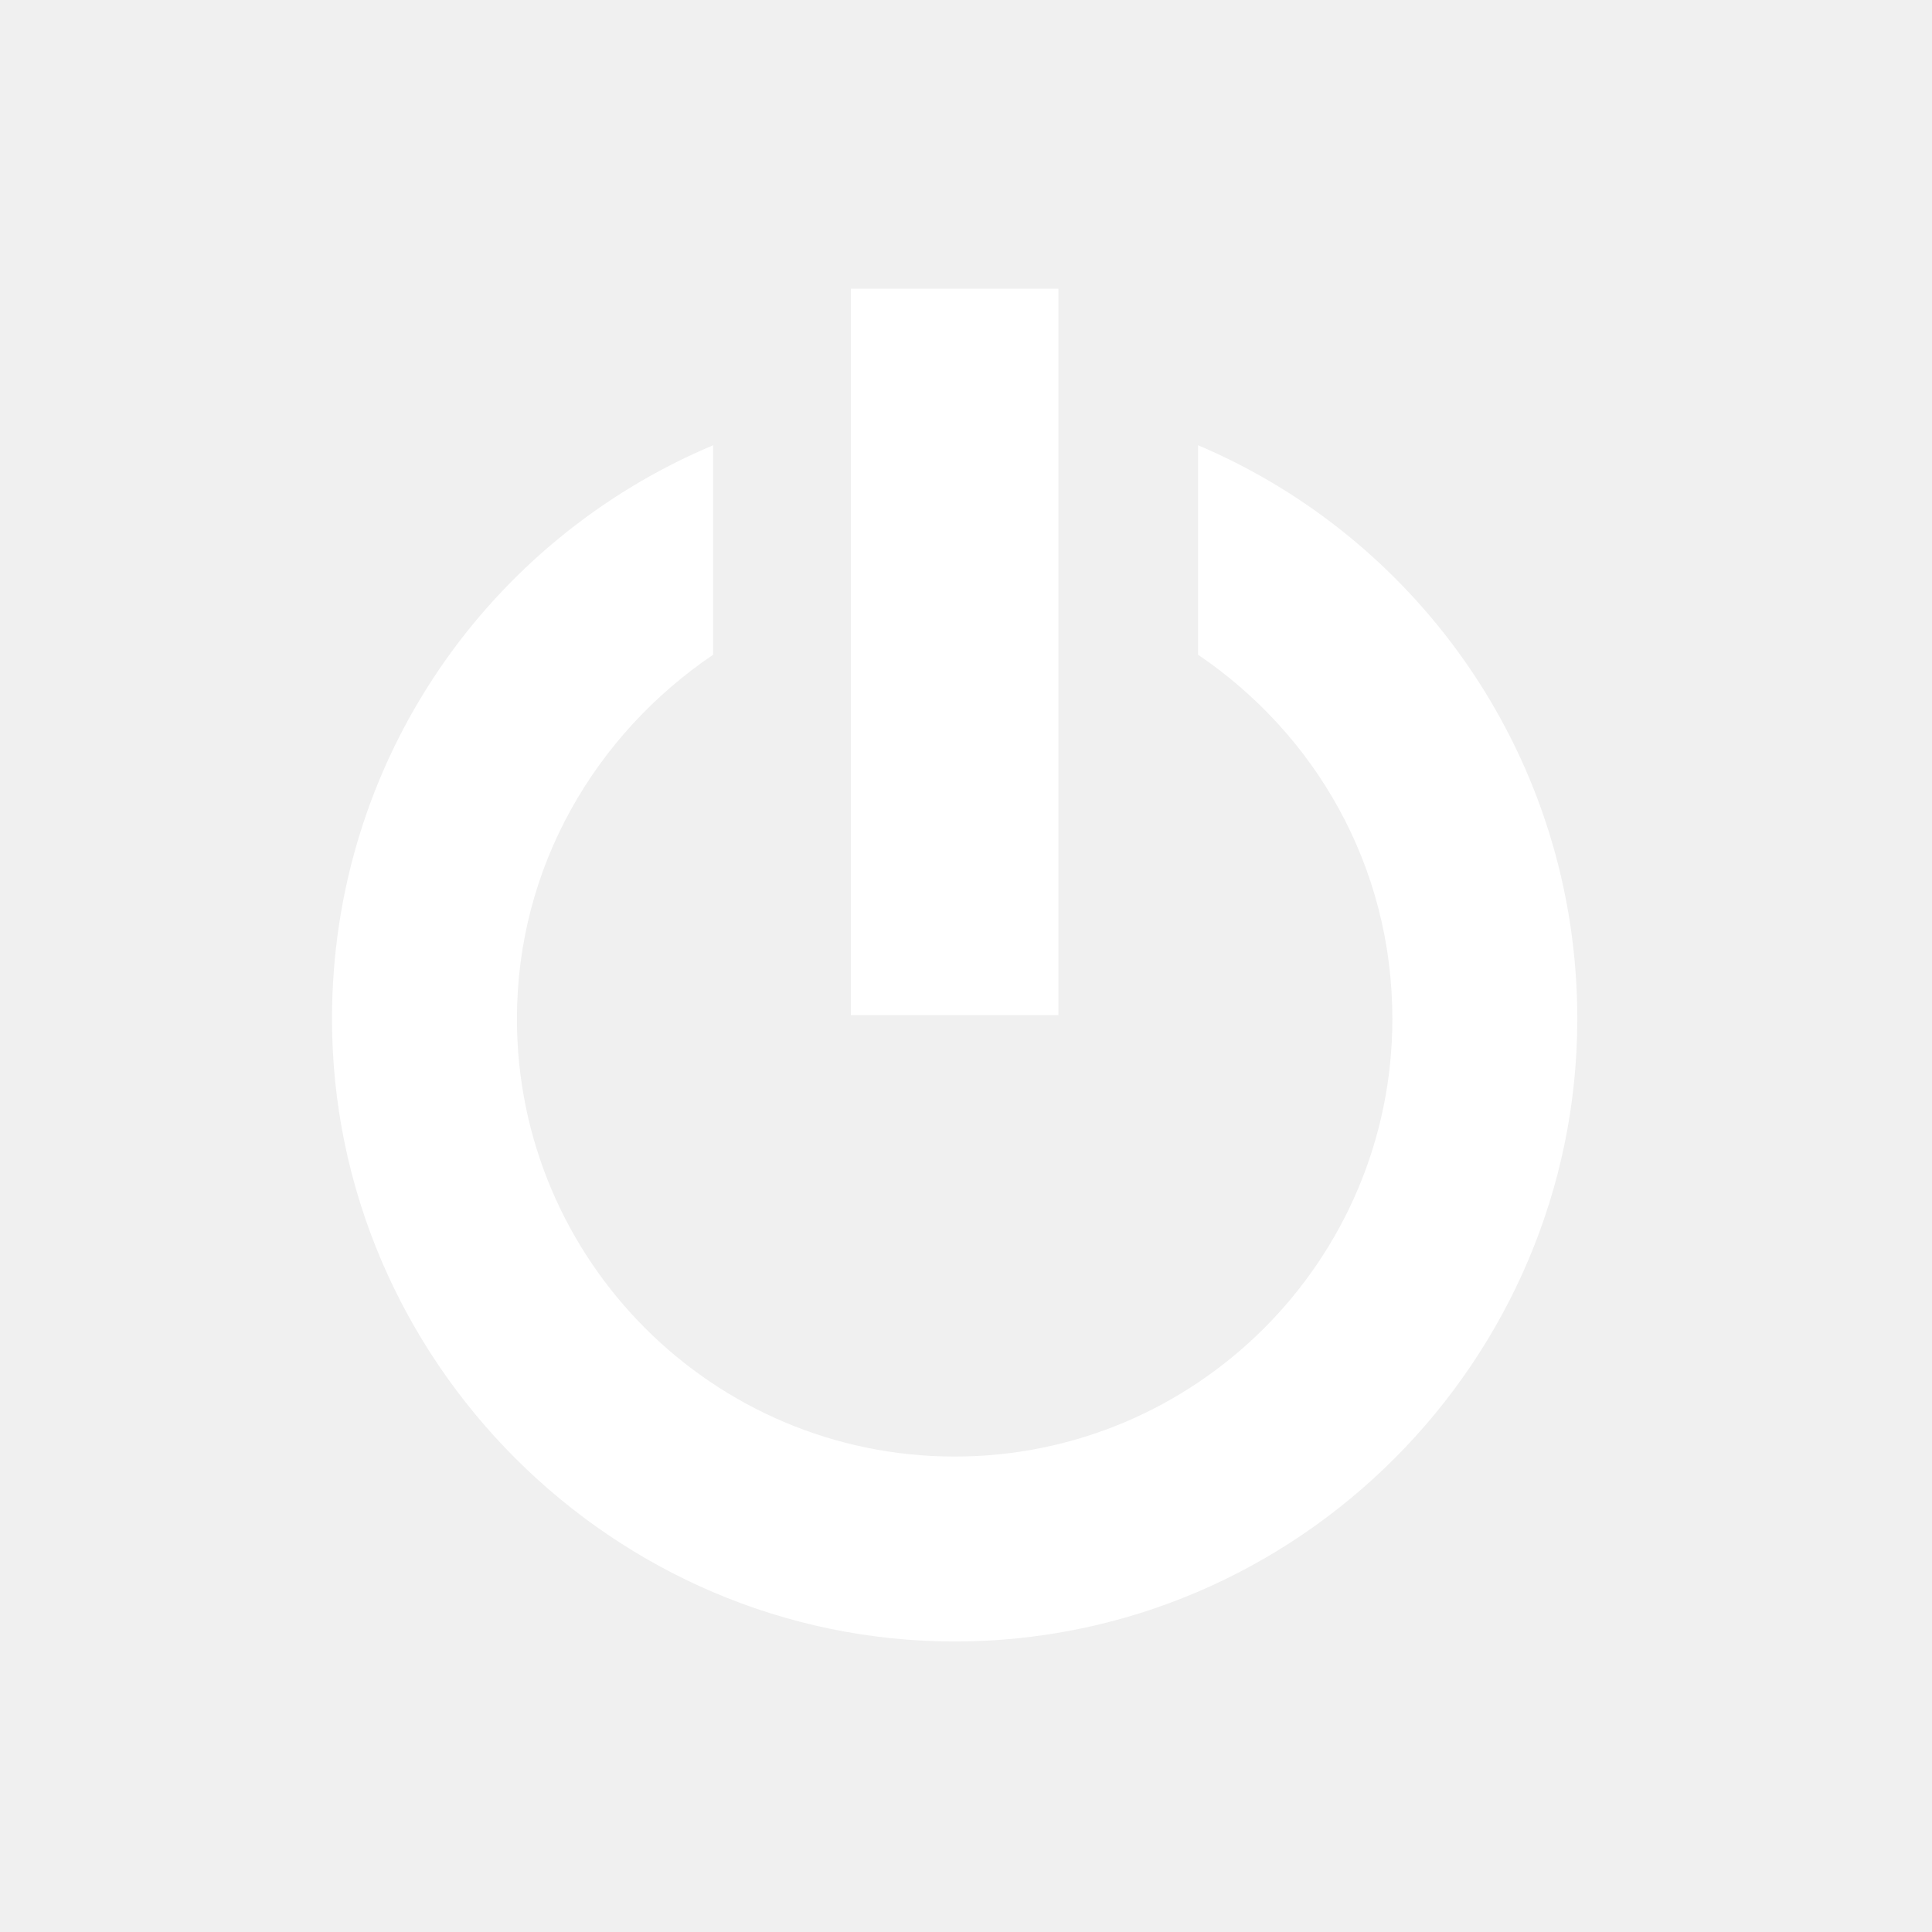
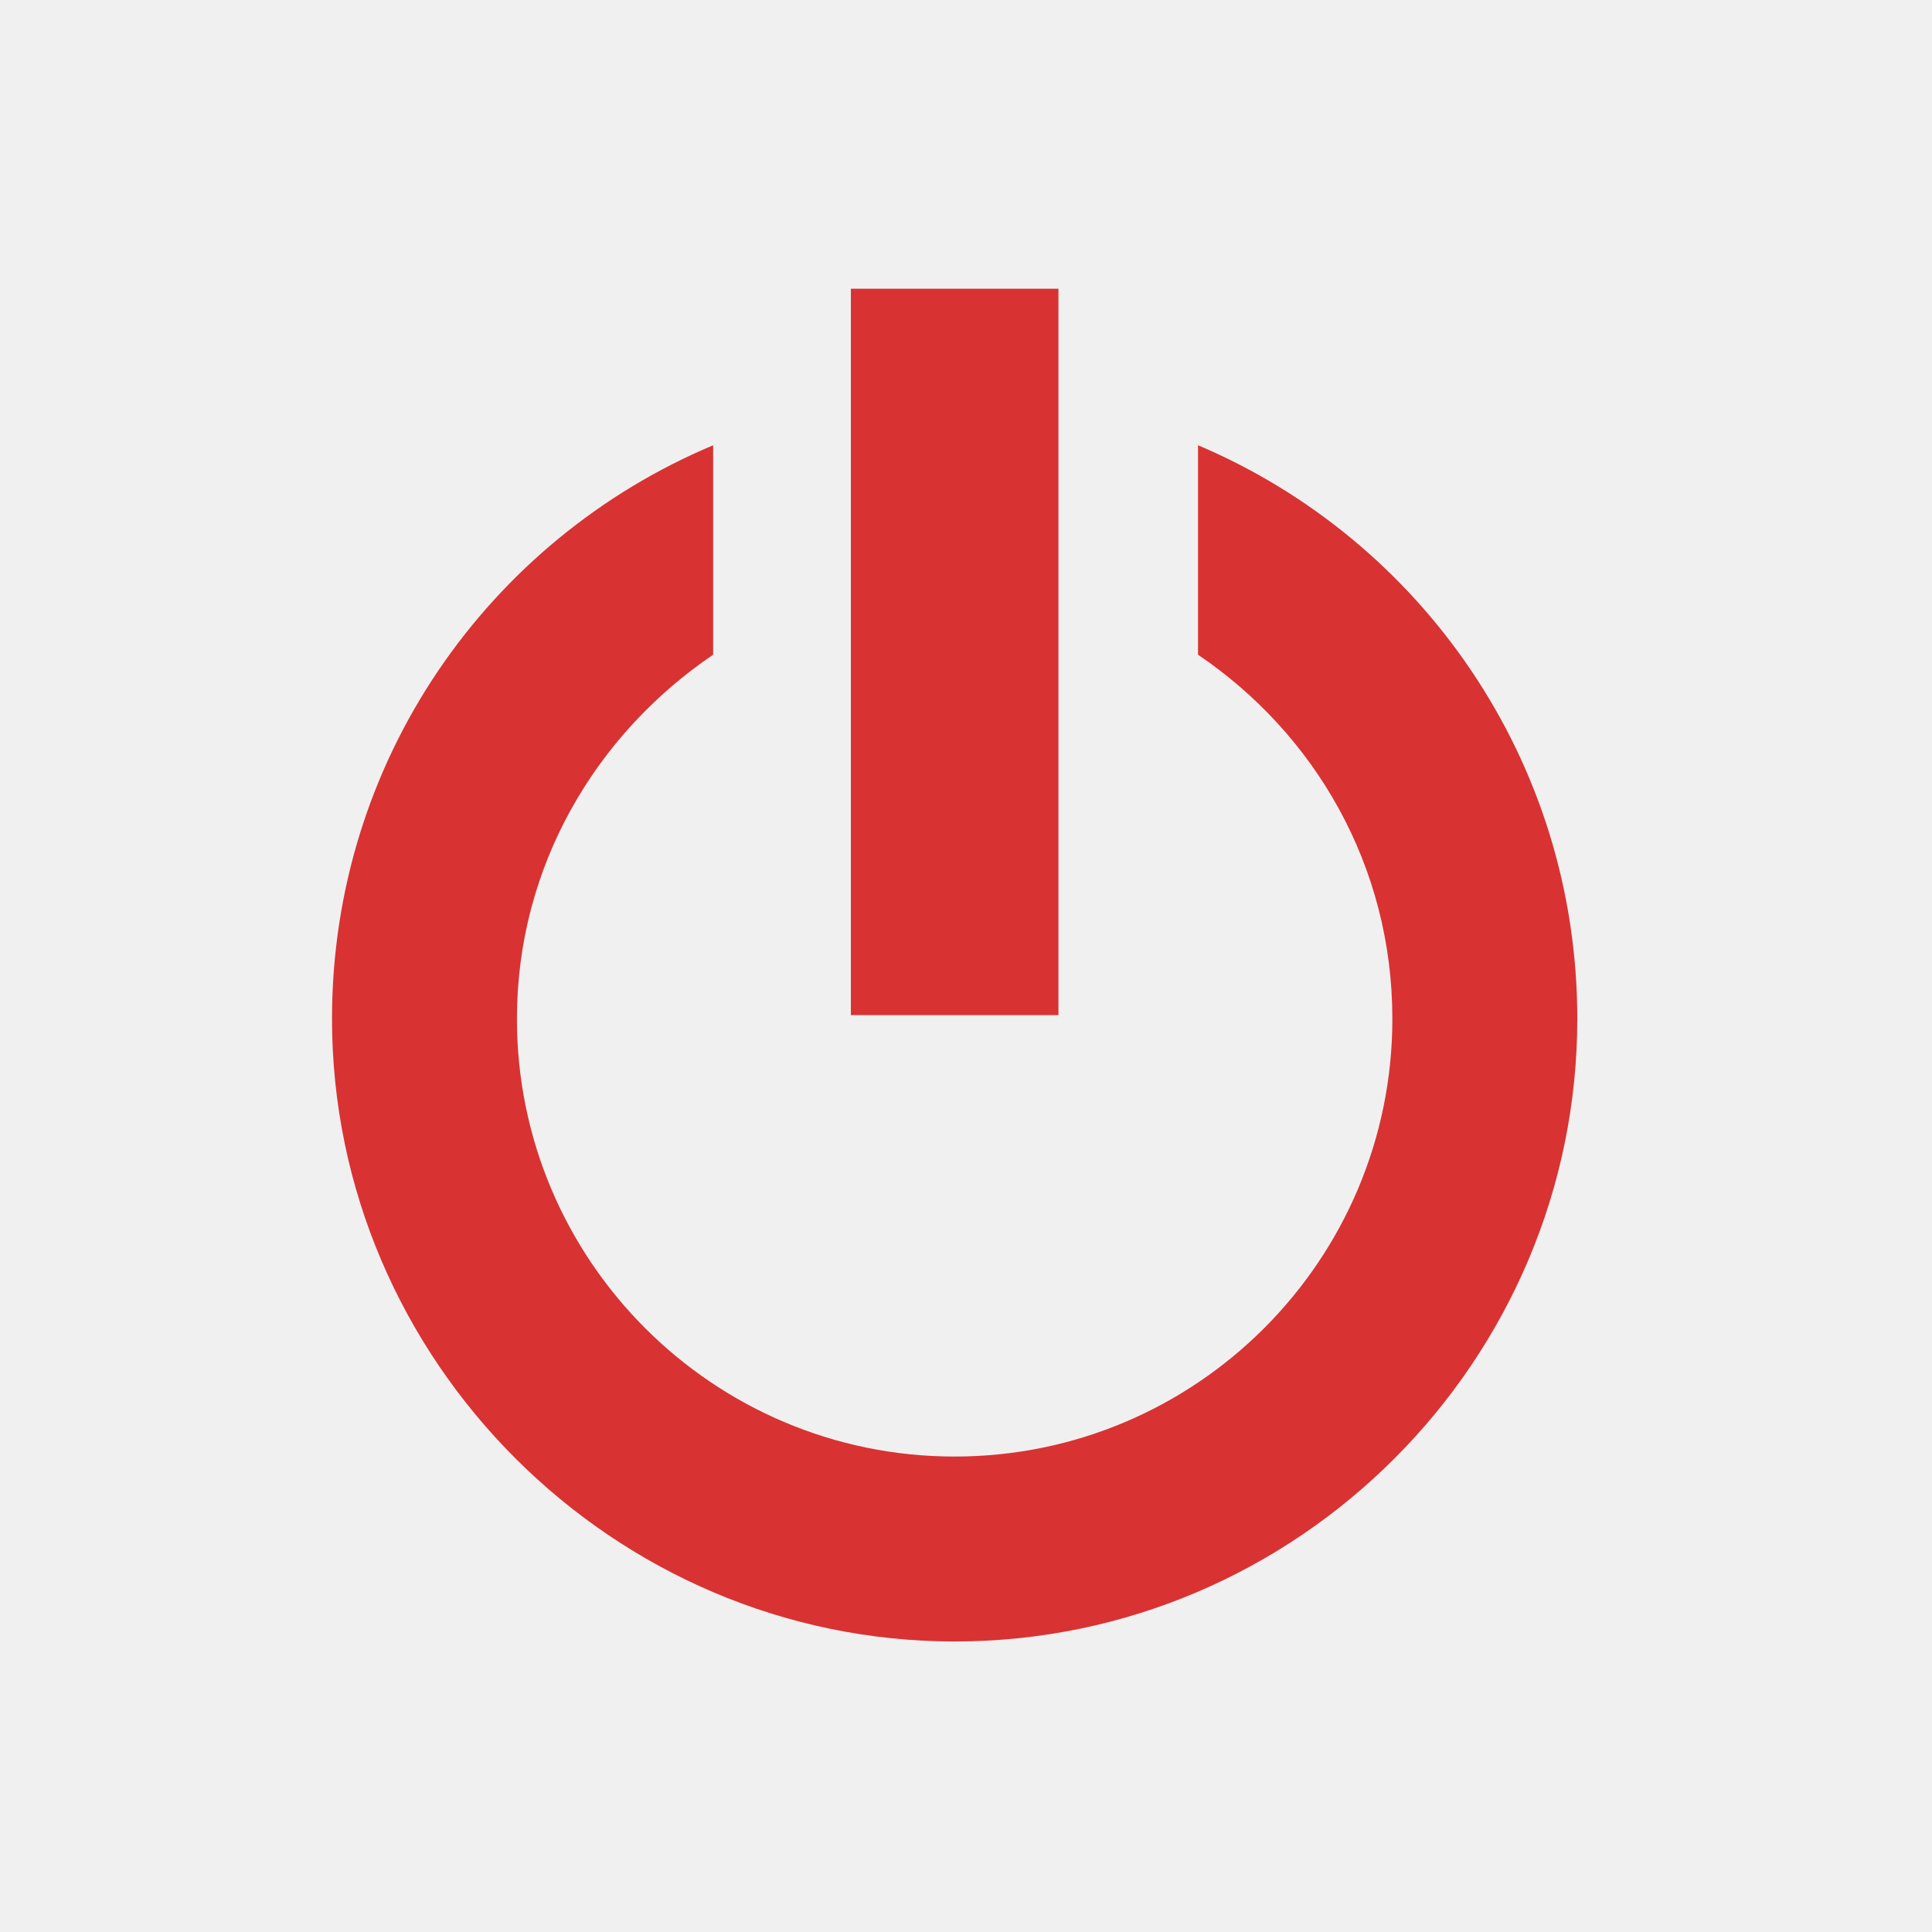
- <svg xmlns="http://www.w3.org/2000/svg" fill="#fff" width="800px" height="800px" viewBox="-5.5 0 32 32" version="1.1">
+ <svg xmlns="http://www.w3.org/2000/svg" fill="#d93232ff" width="800px" height="800px" viewBox="-5.5 0 32 32" version="1.1">
  <path d="M14.344 7.375c3.688 1.563 6.281 5.219 6.281 9.5 0 5.656-4.625 10.313-10.313 10.313-5.656 0-10.313-4.656-10.313-10.313 0-4.281 2.594-7.938 6.313-9.5v3.469c-1.938 1.313-3.25 3.5-3.25 6.031 0 4 3.25 7.25 7.25 7.25s7.25-3.25 7.25-7.25c0-2.531-1.281-4.719-3.219-6.031v-3.469zM12.031 16.813v-12.031h-3.438v12.031h3.438z" />
</svg>
